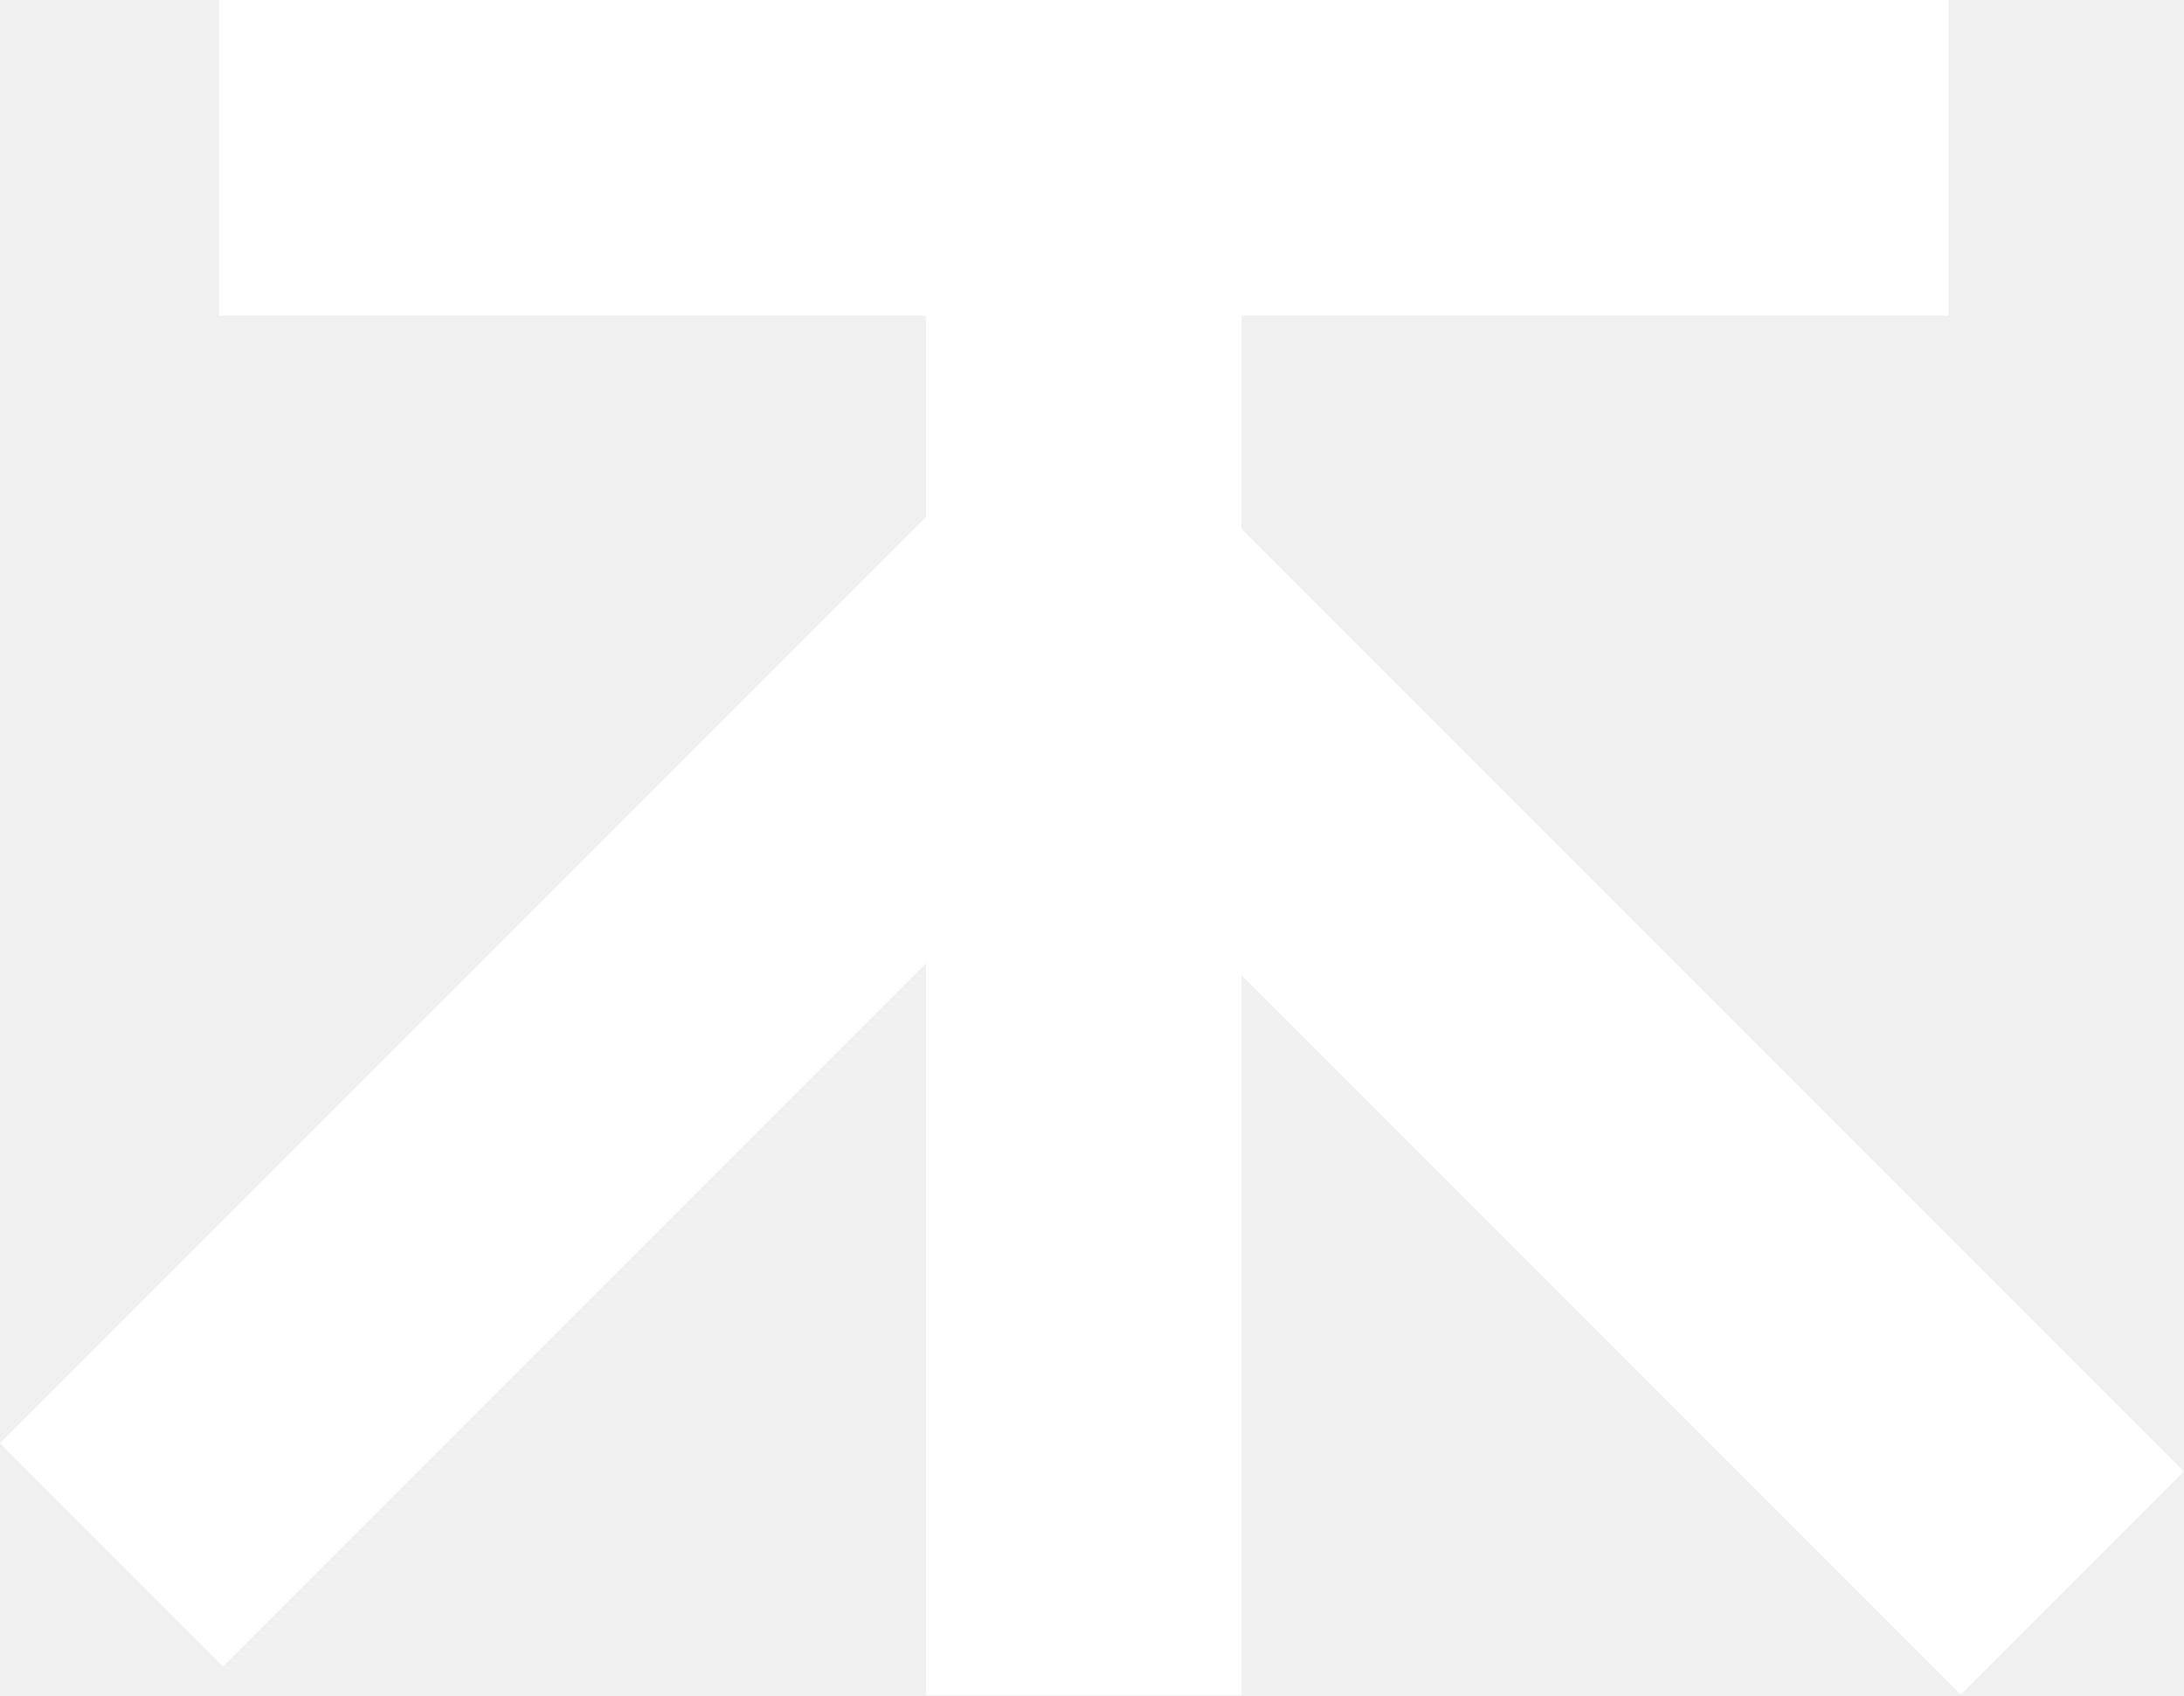
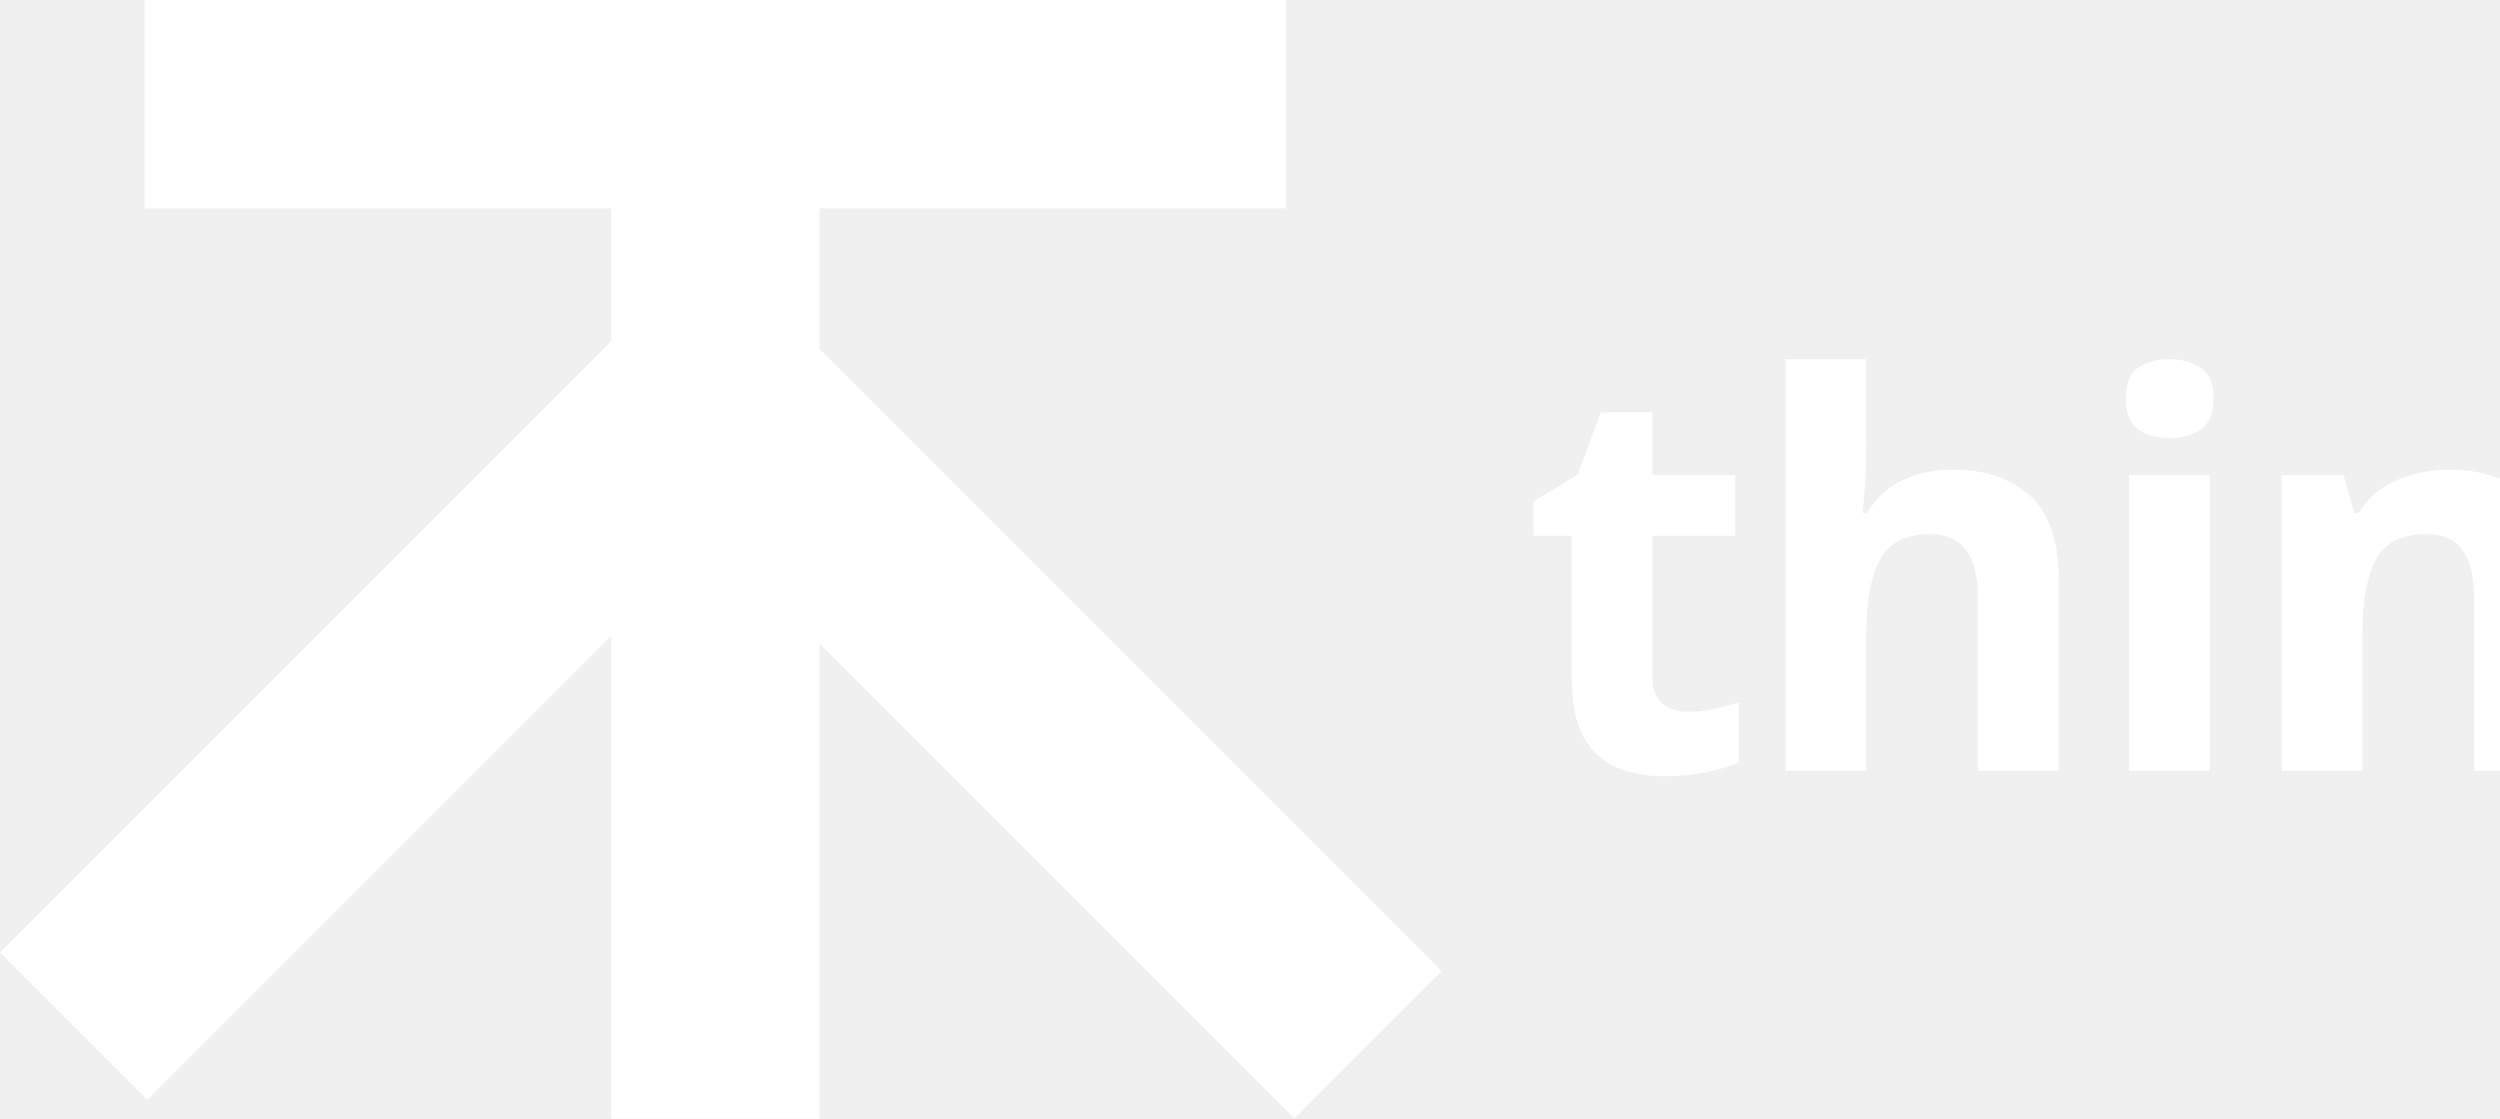
- <svg xmlns="http://www.w3.org/2000/svg" width="692" height="537" viewBox="0 0 692 537" fill="none">
+ <svg xmlns="http://www.w3.org/2000/svg" width="1200" height="537" viewBox="0 0 1200 537" fill="none">
  <path d="M293.385 18H393.385V537H293.385V18Z" fill="white" />
  <path d="M69.385 100V-2.14577e-06H617.385V100H69.385Z" fill="white" />
  <path d="M301.059 216.622L371.77 145.912L691.968 466.11L621.257 536.82L301.059 216.622Z" fill="white" />
  <path d="M70.711 527.839L2.22239e-05 457.128L319.513 137.615L390.223 208.326L70.711 527.839Z" fill="white" />
+   <text x="730" y="370" font-family="Space Grotesk, system-ui, sans-serif" font-weight="700" font-size="260" letter-spacing="-6" fill="white">thinkbase</text>
</svg>
